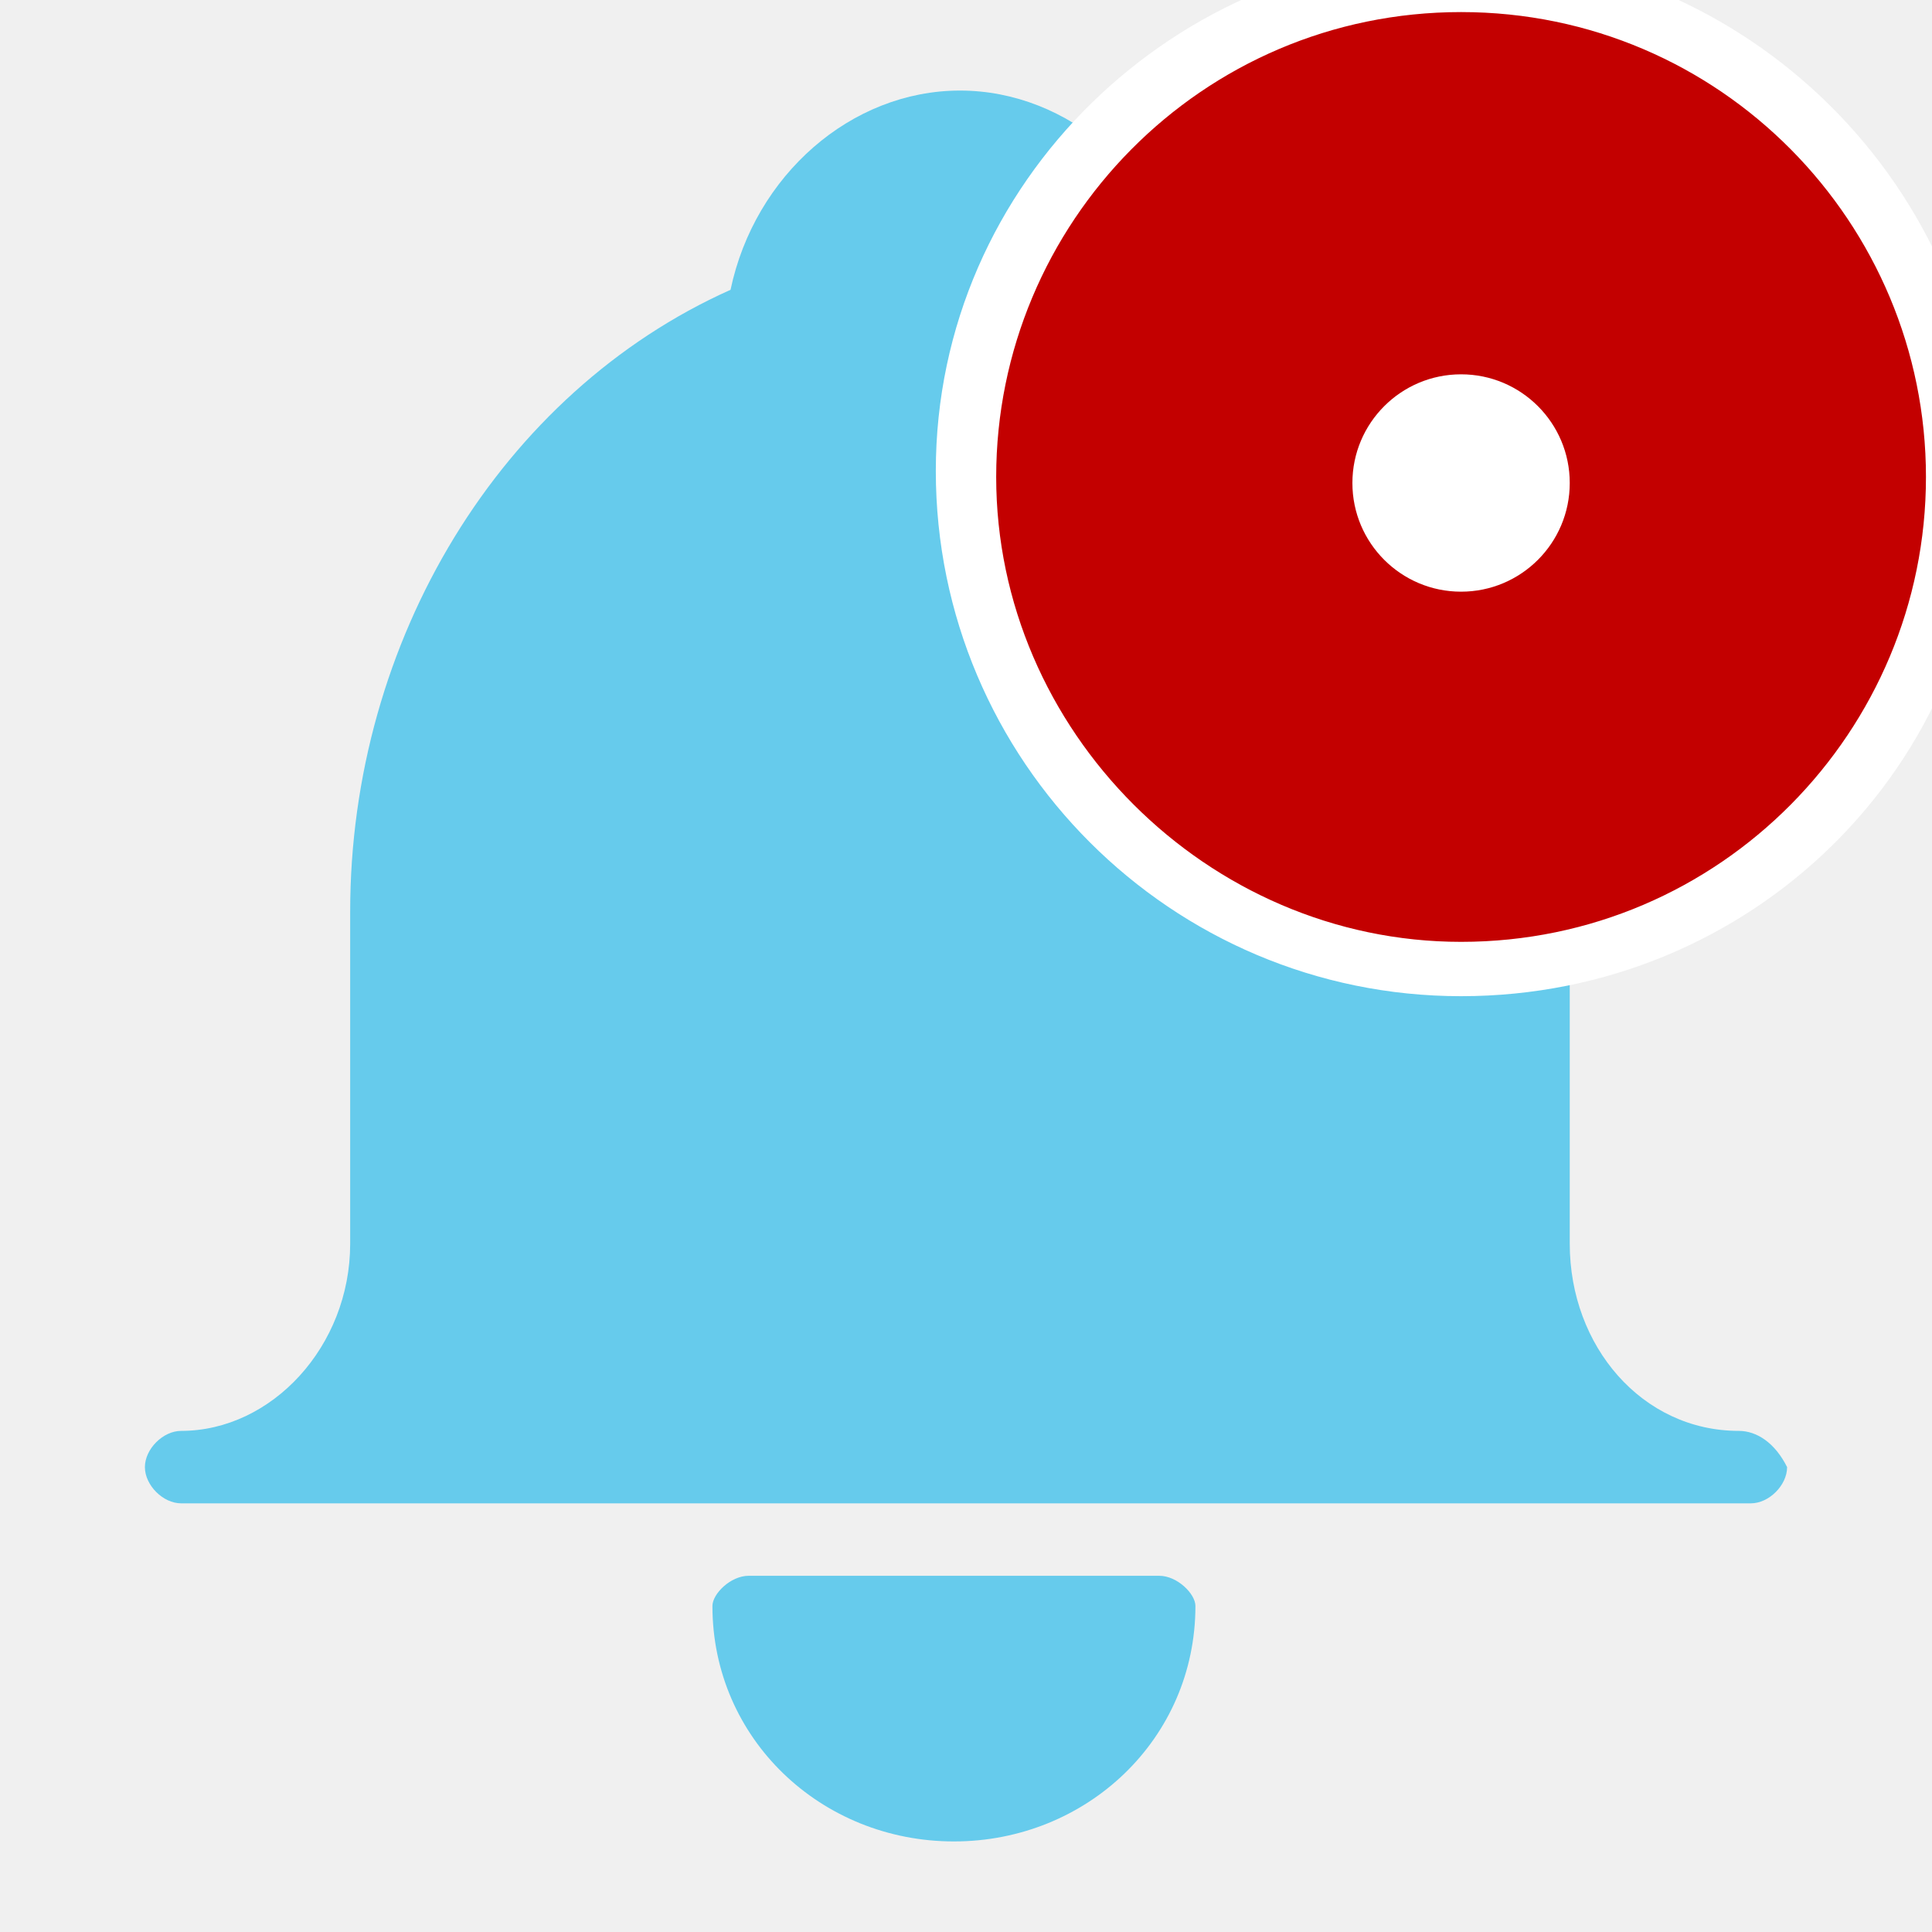
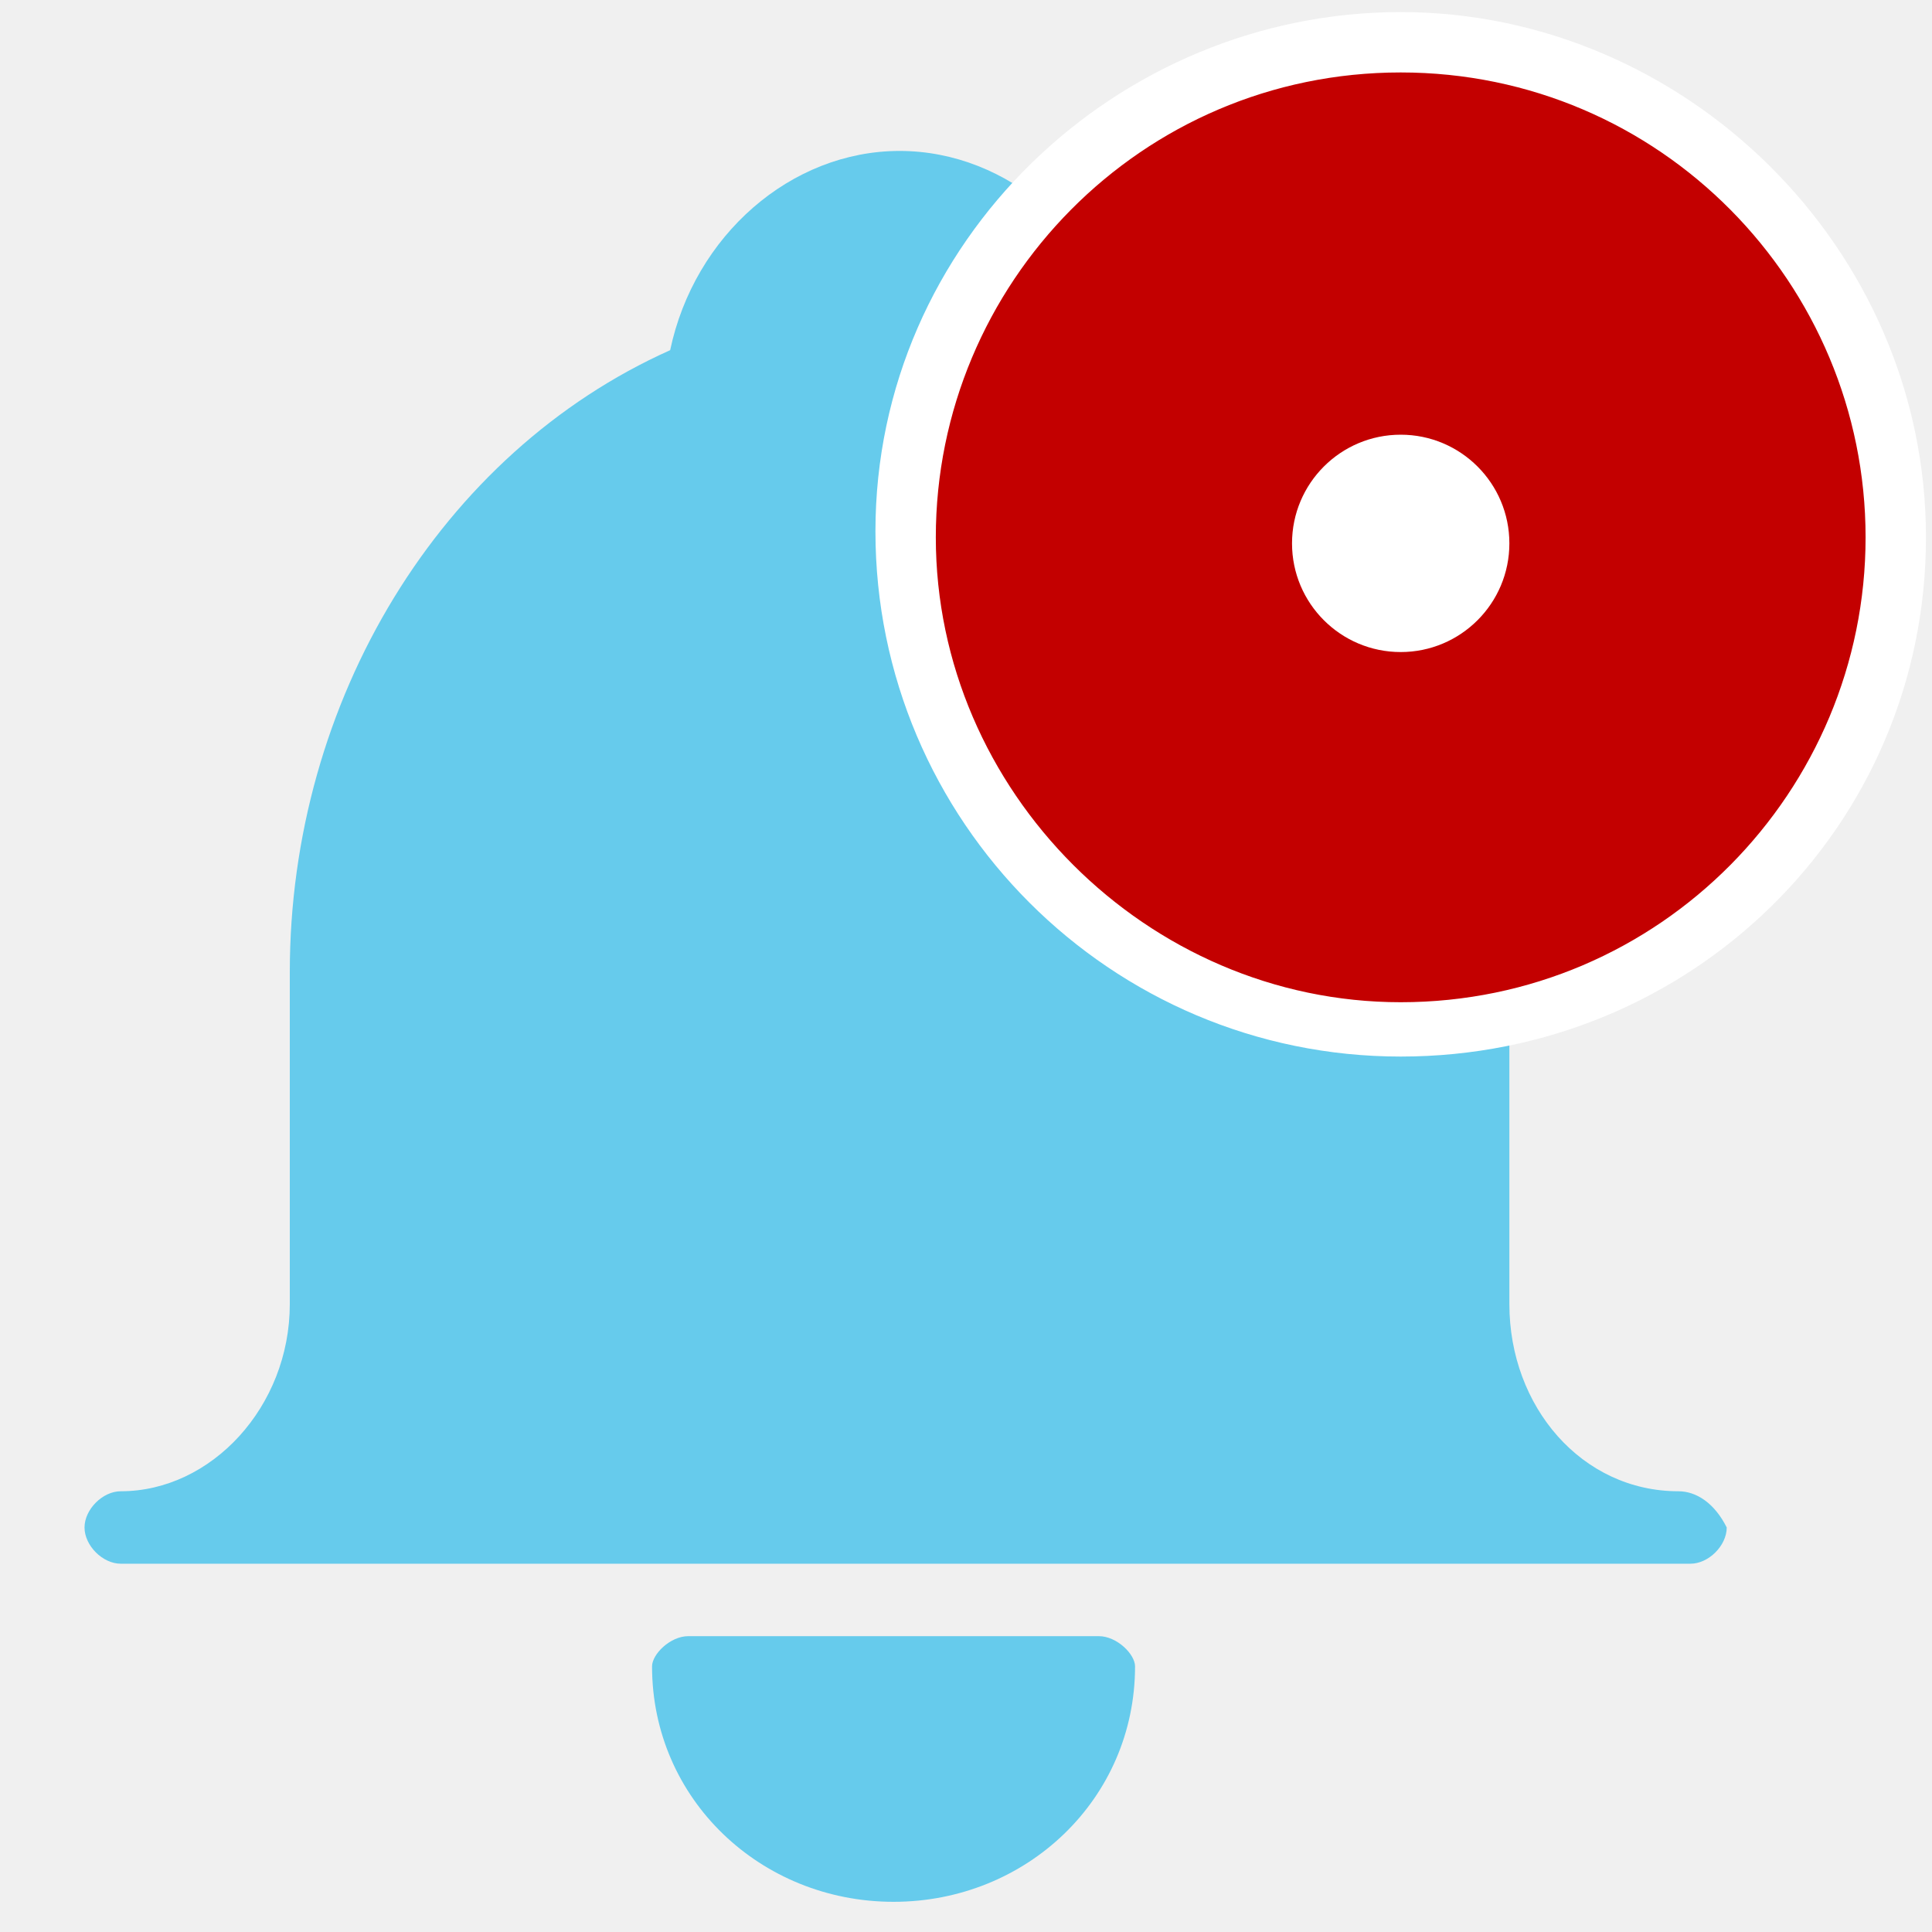
<svg xmlns="http://www.w3.org/2000/svg" xmlns:xlink="http://www.w3.org/1999/xlink" version="1.1" id="Layer_1" x="0px" y="0px" viewBox="0 0 32 32" style="enable-background:new 0 0 32 32;" xml:space="preserve">
  <style type="text/css">
	.st0{clip-path:url(#SVGID_2_);}
	.st1{fill:#66cbec;}
	.st2{fill:#C30000;}
	.st3{fill:#FFFFFF;}
</style>
  <g>
    <g>
      <defs>
        <rect id="SVGID_1_" width="32" height="32" />
      </defs>
-       <clipPath id="SVGID_2_">
+       <clipPath id="SVGID_2_" transform="translate(1,-1)">
        <use xlink:href="#SVGID_1_" style="overflow:visible;" />
      </clipPath>
-       <g class="st0">
+       <g class="st0" transform="translate(-1,1)">
        <g>
          <g>
            <path class="st1" d="M28.8,23.7c-1.6,0-2.8-1.4-2.8-3.1v-5.5c0-4.5-2.5-8.6-6.3-10.3c-0.4-1.9-2-3.3-3.8-3.3s-3.4,1.4-3.8,3.3       c-3.8,1.7-6.3,5.8-6.3,10.3v5.5c0,1.7-1.3,3.1-2.8,3.1c-0.3,0-0.6,0.3-0.6,0.6c0,0.3,0.3,0.6,0.6,0.6h26c0.3,0,0.6-0.3,0.6-0.6       C29.4,23.9,29.1,23.7,28.8,23.7z" />
          </g>
          <g>
            <path class="st1" d="M19.2,26.1h-6.8c-0.3,0-0.6,0.3-0.6,0.5c0,2.2,1.8,3.9,4,3.9s4-1.7,4-3.9C19.8,26.4,19.5,26.1,19.2,26.1z" />
          </g>
        </g>
        <g>
          <path class="st2" d="M24.2,16.1L24.2,16.1c-4.5,0-8.2-3.7-8.2-8.2l0,0c0-4.5,3.7-8.2,8.2-8.2l0,0c4.5,0,8.2,3.7,8.2,8.2l0,0      C32.4,12.4,28.8,16.1,24.2,16.1z" />
          <path class="st3" d="M24.2,16.5c-4.8,0-8.7-3.9-8.7-8.7s4-8.6,8.7-8.6s8.7,3.9,8.7,8.7S29,16.5,24.2,16.5z M24.2,0.2      c-4.3,0-7.7,3.5-7.7,7.7s3.5,7.7,7.7,7.7c4.3,0,7.7-3.5,7.7-7.7S28.5,0.2,24.2,0.2z" />
        </g>
        <circle class="st3" cx="24.2" cy="8" r="1.8" />
      </g>
    </g>
  </g>
</svg>
